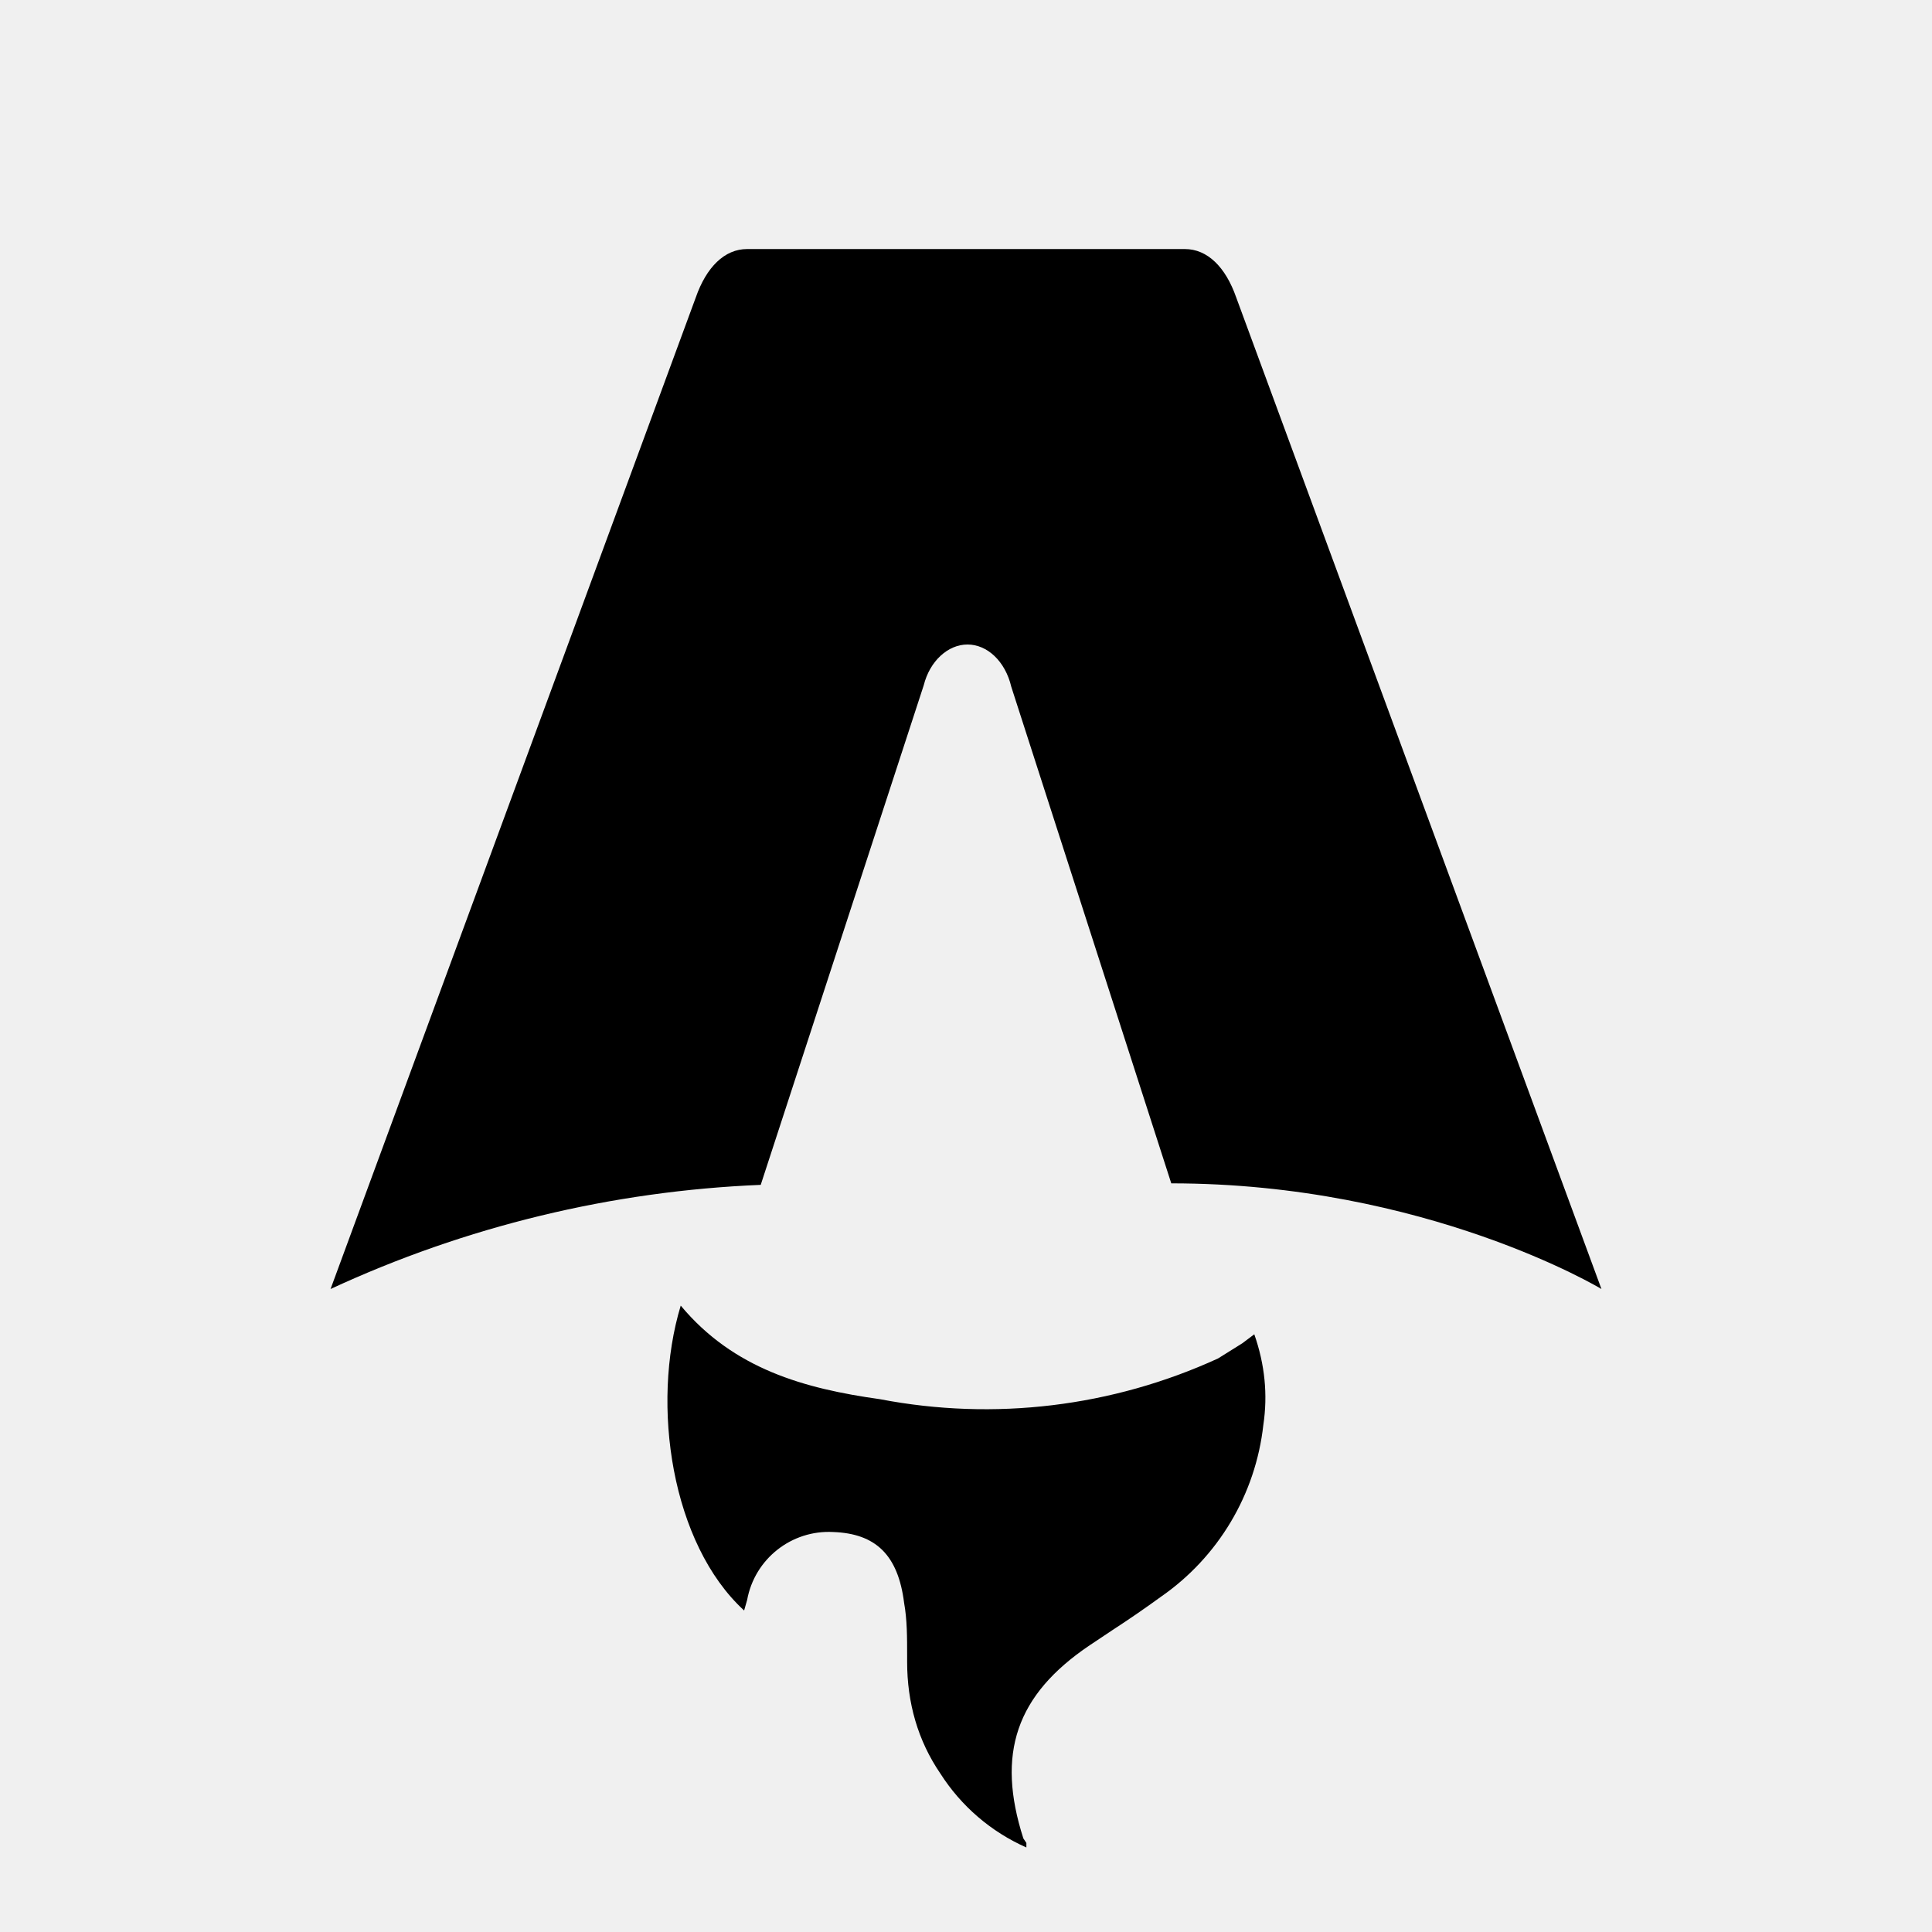
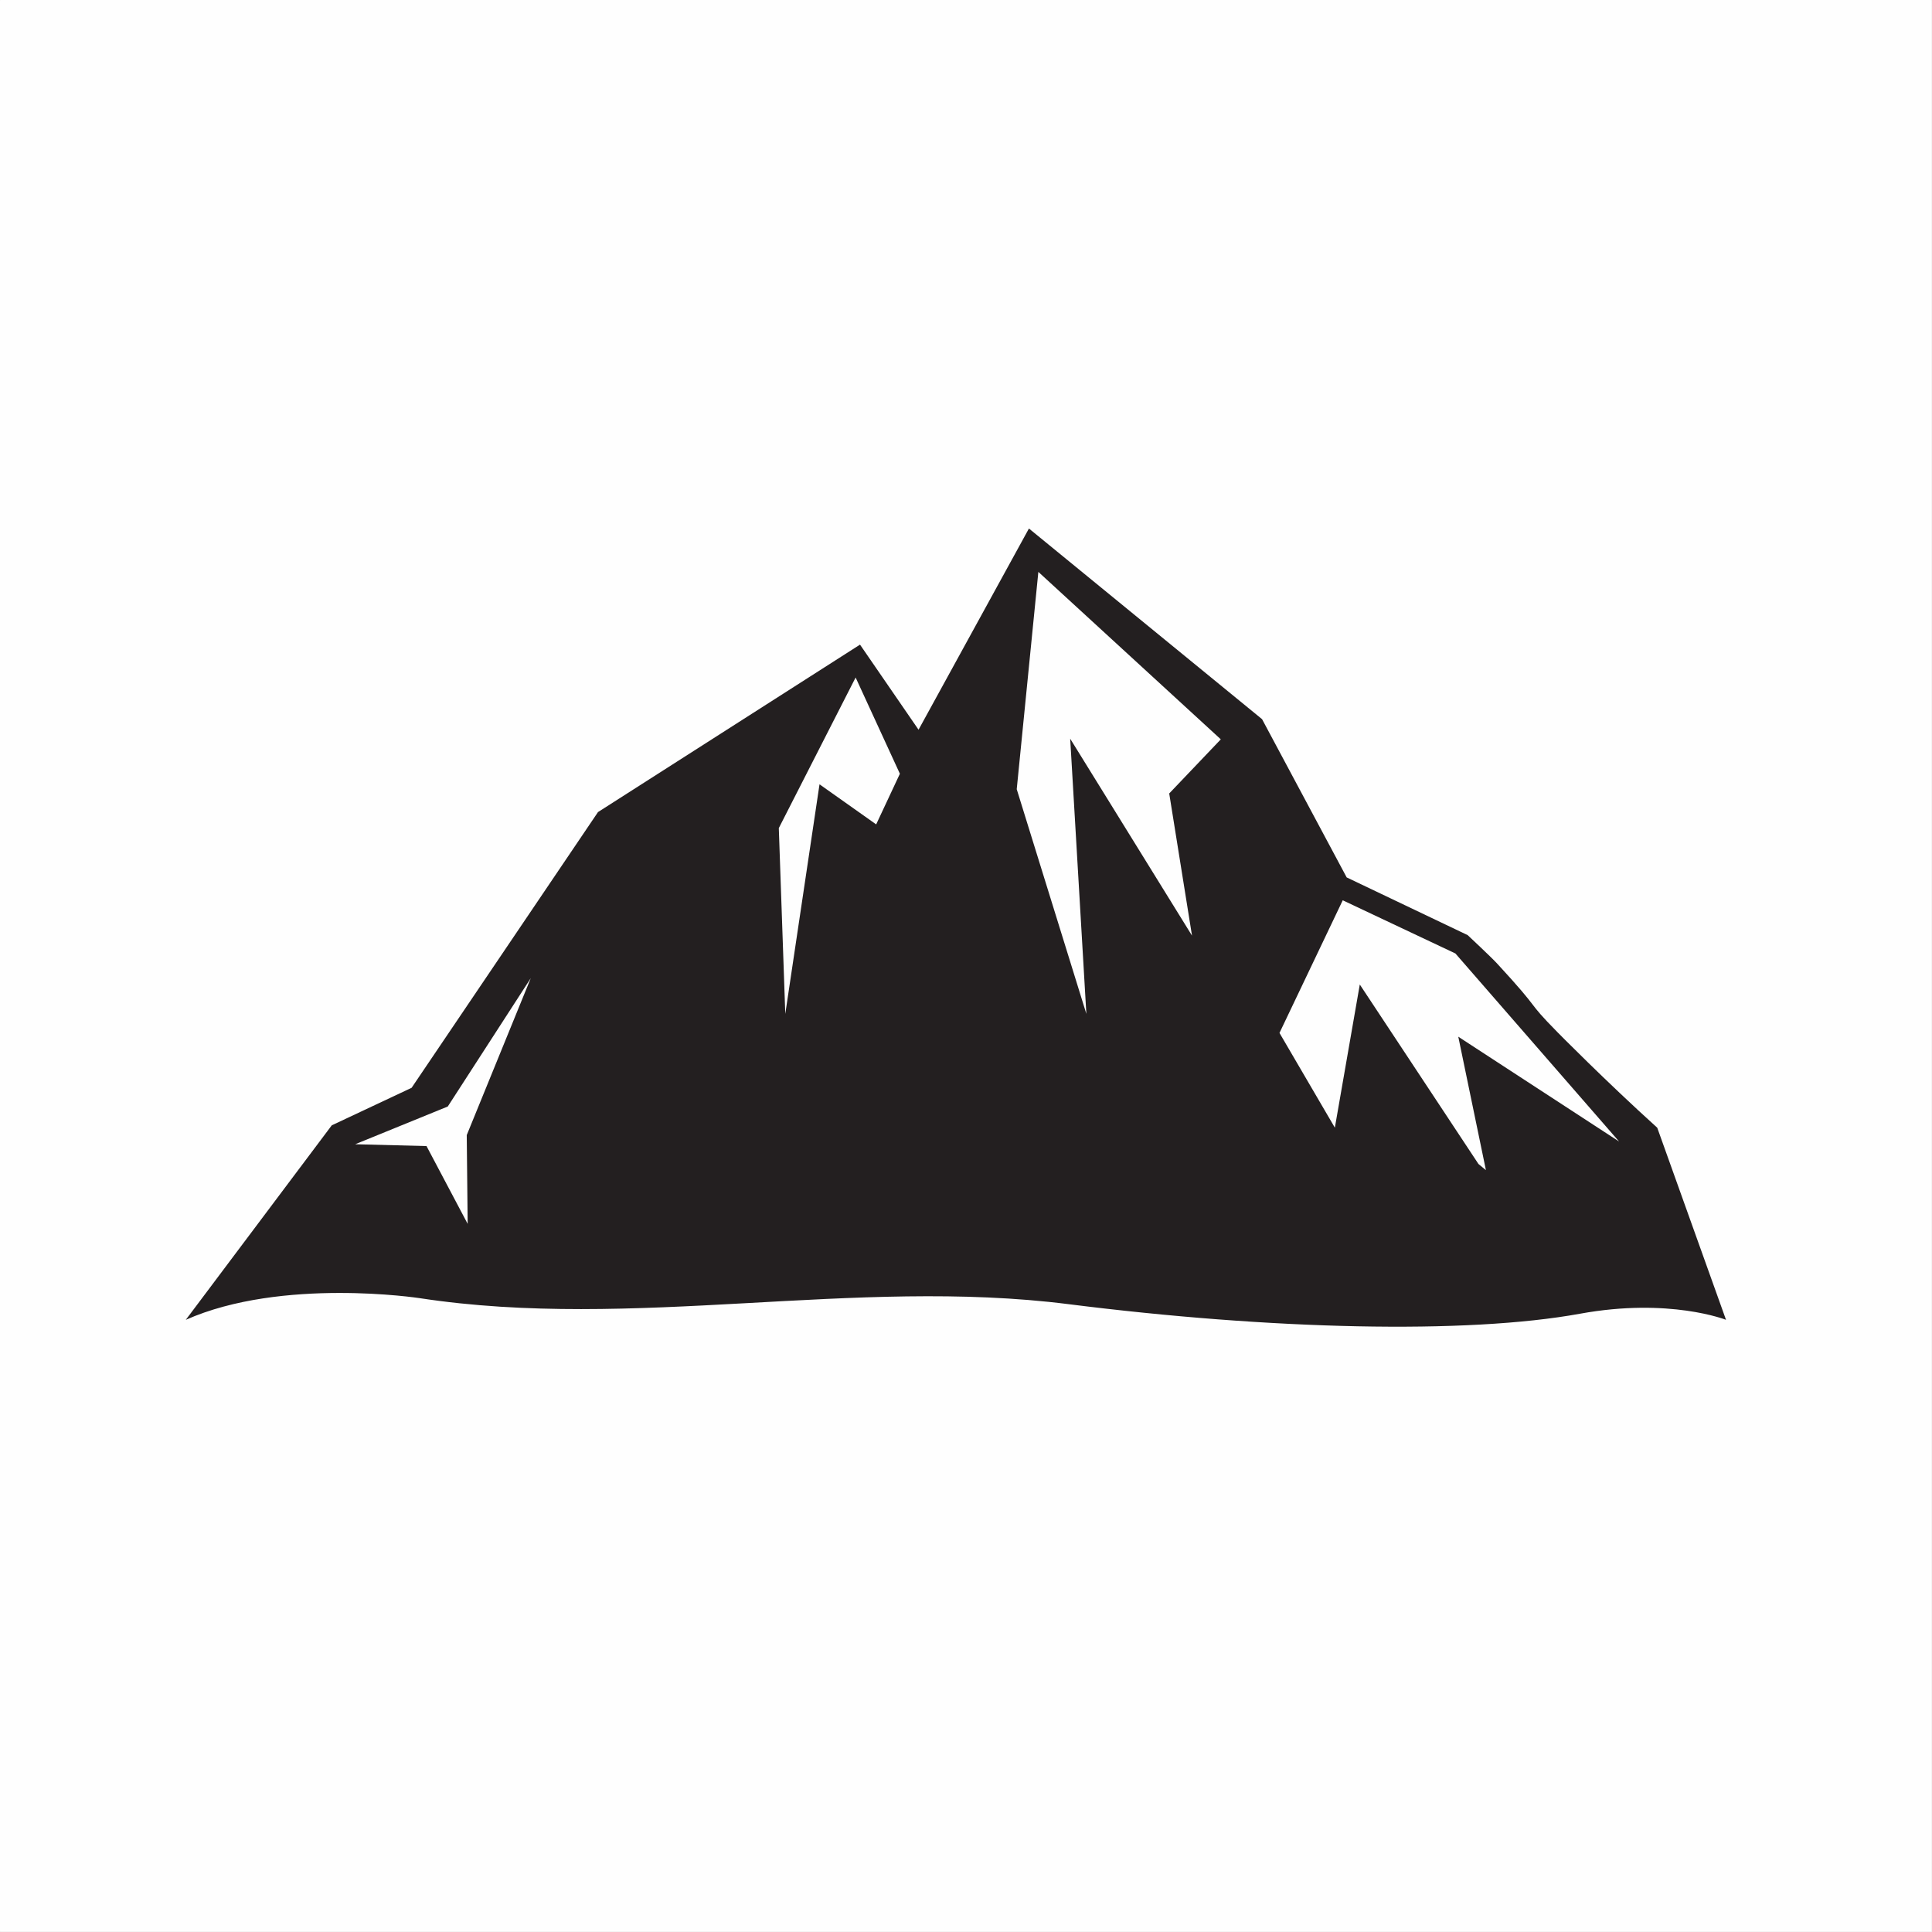
- <svg xmlns="http://www.w3.org/2000/svg" fill="none" viewBox="0 0 128 128">
-   <path d="M50.4 78.5a75.1 75.1 0 0 0-28.5 6.9l24.2-65.7c.7-2 1.9-3.2 3.4-3.2h29c1.5 0 2.7 1.2 3.4 3.2l24.2 65.7s-11.6-7-28.5-7L67 45.5c-.4-1.7-1.6-2.8-2.9-2.8-1.3 0-2.5 1.1-2.9 2.7L50.4 78.5Zm-1.1 28.2Zm-4.2-20.2c-2 6.6-.6 15.8 4.2 20.2a17.5 17.5 0 0 1 .2-.7 5.5 5.5 0 0 1 5.7-4.5c2.8.1 4.3 1.5 4.7 4.7.2 1.1.2 2.3.2 3.5v.4c0 2.7.7 5.2 2.2 7.4a13 13 0 0 0 5.7 4.9v-.3l-.2-.3c-1.8-5.6-.5-9.5 4.4-12.8l1.5-1a73 73 0 0 0 3.2-2.2 16 16 0 0 0 6.8-11.4c.3-2 .1-4-.6-6l-.8.6-1.6 1a37 37 0 0 1-22.4 2.7c-5-.7-9.7-2-13.2-6.2Z" />
-   <style>
-         path { fill: #000; }
-         @media (prefers-color-scheme: dark) {
-             path { fill: #FFF; }
-         }
-     </style>
+ <svg xmlns="http://www.w3.org/2000/svg" width="3003" height="3003" viewBox="0 0 3003 3003">
+   <path fill-rule="nonzero" fill="rgb(99.609%, 99.609%, 99.609%)" fill-opacity="1" d="M 1.043 0 C 0.766 0 0.5 0.109 0.305 0.309 C 0.109 0.5 0 0.77 0 1.039 L 0 3001.043 C 0 3001.617 0.469 3002.086 1.043 3002.086 L 3001.039 3002.086 C 3001.32 3002.086 3001.59 3001.977 3001.781 3001.781 C 3001.98 3001.586 3002.09 3001.32 3002.09 3001.043 L 3002.09 1.039 C 3002.09 0.469 3001.621 0 3001.039 0 Z M 1.043 0 " />
+   <path fill-rule="nonzero" fill="rgb(13.719%, 12.157%, 12.547%)" fill-opacity="1" d="M 2298.02 1809.219 L 2113.59 1530.262 L 2074.828 1752.801 L 1988.77 1605.531 L 2087.078 1399.359 L 2262.191 1482.012 L 2516.621 1774.309 L 2266.672 1611.391 L 2309.641 1818.82 Z M 1852.789 1454.289 L 1663.449 1148.211 L 1688.59 1575.898 L 1580.359 1226.719 L 1613.961 888.922 L 1897.559 1149.18 L 1817.371 1233.309 Z M 1361.879 1281.391 L 1273.82 1219.078 L 1220.609 1575.898 L 1210.539 1287.16 L 1329.93 1053.078 L 1398.738 1202.68 Z M 726.918 1902.32 L 662.945 1781.391 L 552.074 1778.559 L 696 1719.898 L 824.996 1520.422 L 725.484 1764.352 Z M 2575.93 1752.871 C 2494.969 1679.691 2420.988 1604.539 2420.988 1604.539 C 2368.66 1551.371 2400.148 1576.871 2326.879 1497.512 C 2317.16 1487 2281.281 1453.52 2281.281 1453.52 L 2093.219 1363.809 L 1961.691 1117.852 L 1599.32 821.5 L 1427.738 1134.25 L 1336.762 1001.98 L 929.484 1262.27 L 639.77 1690.828 L 515.652 1749.18 L 288.789 2051.457 C 438.48 1985.051 652.043 2017.746 652.043 2017.746 C 985.281 2068.766 1327.219 1984.949 1661.059 2027.145 C 1974.309 2066.738 2279.012 2074.238 2456 2041.961 C 2594.879 2016.633 2682.82 2051.457 2682.82 2051.457 Z M 2575.93 1752.871 " />
</svg>
